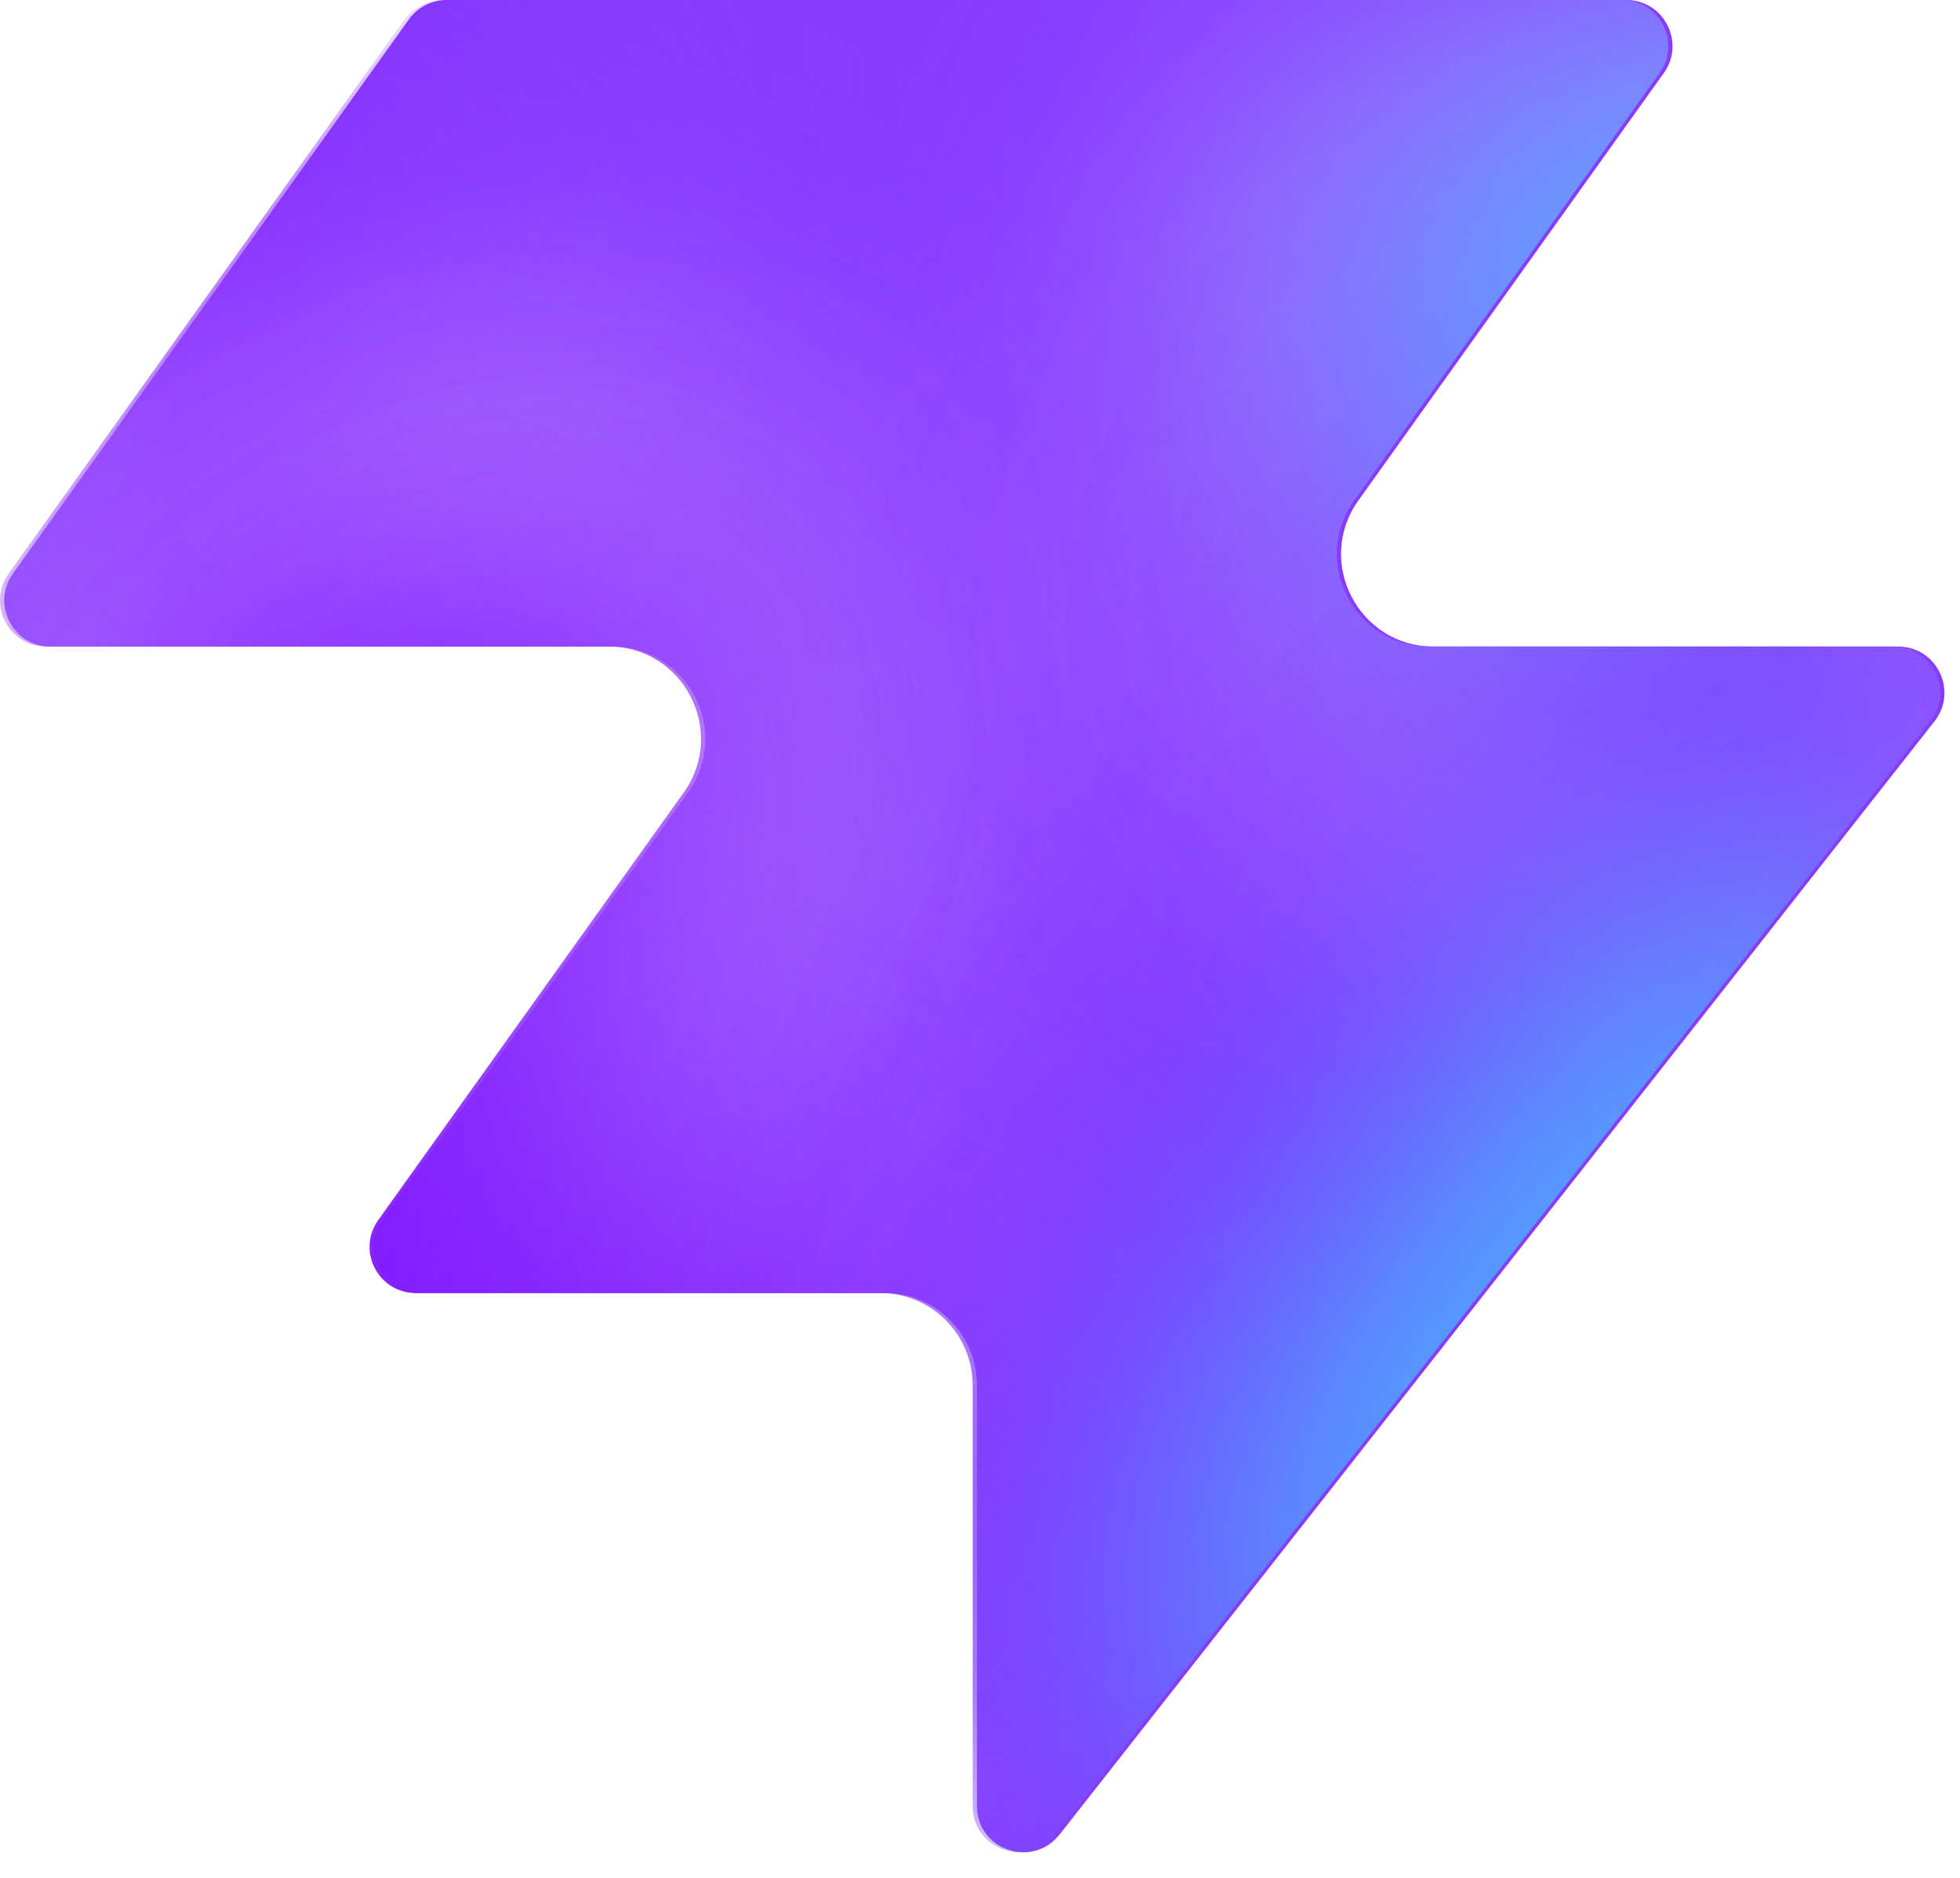
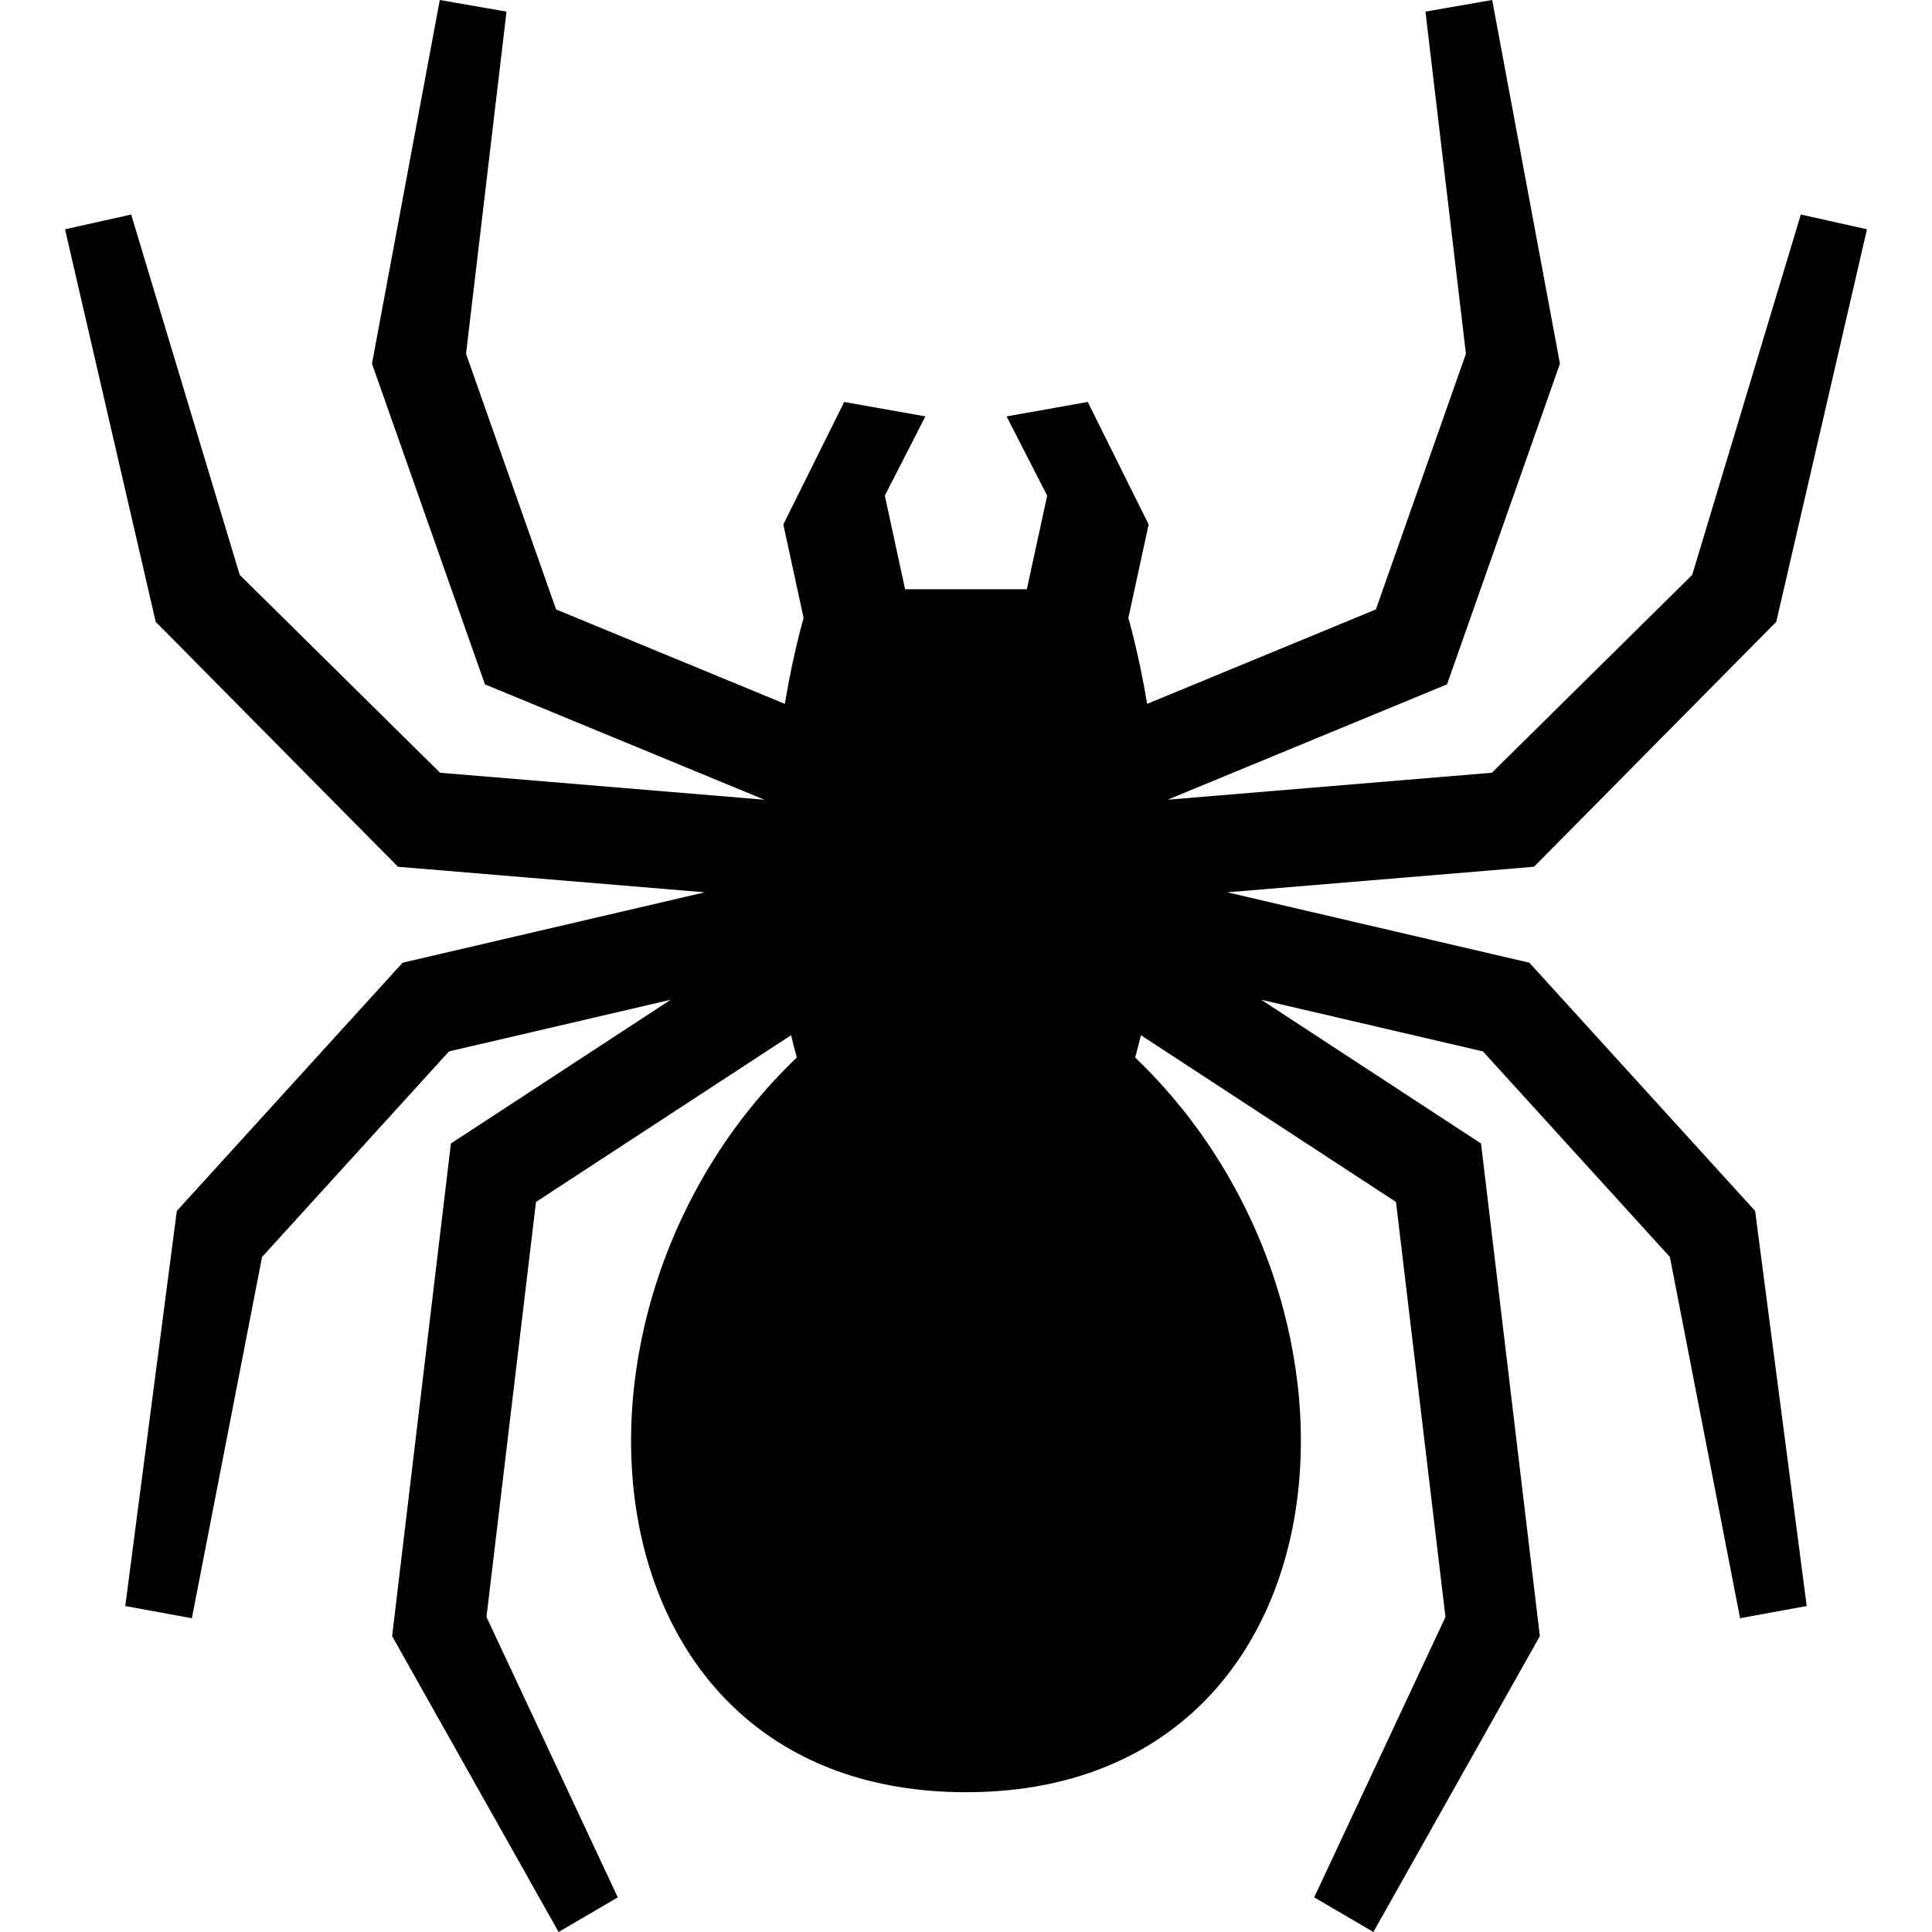
- <svg xmlns="http://www.w3.org/2000/svg" width="48" height="46" fill="none" viewBox="0 0 48 46">
-   <path fill="#863bff" d="M25.946 44.938c-.664.845-2.021.375-2.021-.698V33.937a2.26 2.26 0 0 0-2.262-2.262H10.287c-.92 0-1.456-1.04-.92-1.788l7.48-10.471c1.07-1.497 0-3.578-1.842-3.578H1.237c-.92 0-1.456-1.04-.92-1.788L10.013.474c.214-.297.556-.474.92-.474h28.894c.92 0 1.456 1.04.92 1.788l-7.48 10.471c-1.07 1.498 0 3.579 1.842 3.579h11.377c.943 0 1.473 1.088.89 1.83L25.947 44.94z" style="fill:#863bff;fill:color(display-p3 .525 .23 1);fill-opacity:1" />
-   <mask id="a" width="48" height="46" x="0" y="0" maskUnits="userSpaceOnUse" style="mask-type:alpha">
-     <path fill="#000" d="M25.842 44.938c-.664.844-2.021.375-2.021-.698V33.937a2.26 2.26 0 0 0-2.262-2.262H10.183c-.92 0-1.456-1.04-.92-1.788l7.48-10.471c1.07-1.498 0-3.579-1.842-3.579H1.133c-.92 0-1.456-1.04-.92-1.787L9.91.473c.214-.297.556-.474.92-.474h28.894c.92 0 1.456 1.04.92 1.788l-7.48 10.471c-1.07 1.498 0 3.578 1.842 3.578h11.377c.943 0 1.473 1.088.89 1.832L25.843 44.94z" style="fill:#000;fill-opacity:1" />
-   </mask>
-   <g mask="url(#a)">
-     <g filter="url(#b)">
-       <ellipse cx="5.508" cy="14.704" fill="#ede6ff" rx="5.508" ry="14.704" style="fill:#ede6ff;fill:color(display-p3 .927 .903 1);fill-opacity:1" transform="matrix(.00324 1 1 -.00324 -4.47 31.516)" />
-     </g>
-     <g filter="url(#c)">
-       <ellipse cx="10.399" cy="29.851" fill="#ede6ff" rx="10.399" ry="29.851" style="fill:#ede6ff;fill:color(display-p3 .927 .903 1);fill-opacity:1" transform="matrix(.00324 1 1 -.00324 -39.328 7.883)" />
-     </g>
-     <g filter="url(#d)">
-       <ellipse cx="5.508" cy="30.487" fill="#7e14ff" rx="5.508" ry="30.487" style="fill:#7e14ff;fill:color(display-p3 .492 .077 1);fill-opacity:1" transform="rotate(89.814 -25.913 -14.639)scale(1 -1)" />
-     </g>
-     <g filter="url(#e)">
-       <ellipse cx="5.508" cy="30.599" fill="#7e14ff" rx="5.508" ry="30.599" style="fill:#7e14ff;fill:color(display-p3 .492 .077 1);fill-opacity:1" transform="rotate(89.814 -32.644 -3.334)scale(1 -1)" />
-     </g>
-     <g filter="url(#f)">
-       <ellipse cx="5.508" cy="30.599" fill="#7e14ff" rx="5.508" ry="30.599" style="fill:#7e14ff;fill:color(display-p3 .492 .077 1);fill-opacity:1" transform="matrix(.00324 1 1 -.00324 -34.34 30.47)" />
-     </g>
-     <g filter="url(#g)">
-       <ellipse cx="14.072" cy="22.078" fill="#ede6ff" rx="14.072" ry="22.078" style="fill:#ede6ff;fill:color(display-p3 .927 .903 1);fill-opacity:1" transform="rotate(93.35 24.506 48.493)scale(-1 1)" />
-     </g>
-     <g filter="url(#h)">
-       <ellipse cx="3.47" cy="21.501" fill="#7e14ff" rx="3.47" ry="21.501" style="fill:#7e14ff;fill:color(display-p3 .492 .077 1);fill-opacity:1" transform="rotate(89.009 28.708 47.59)scale(-1 1)" />
-     </g>
-     <g filter="url(#i)">
-       <ellipse cx="3.47" cy="21.501" fill="#7e14ff" rx="3.47" ry="21.501" style="fill:#7e14ff;fill:color(display-p3 .492 .077 1);fill-opacity:1" transform="rotate(89.009 28.708 47.59)scale(-1 1)" />
-     </g>
-     <g filter="url(#j)">
-       <ellipse cx=".387" cy="8.972" fill="#7e14ff" rx="4.407" ry="29.108" style="fill:#7e14ff;fill:color(display-p3 .492 .077 1);fill-opacity:1" transform="rotate(39.51 .387 8.972)" />
-     </g>
-     <g filter="url(#k)">
-       <ellipse cx="47.523" cy="-6.092" fill="#7e14ff" rx="4.407" ry="29.108" style="fill:#7e14ff;fill:color(display-p3 .492 .077 1);fill-opacity:1" transform="rotate(37.892 47.523 -6.092)" />
-     </g>
-     <g filter="url(#l)">
-       <ellipse cx="41.412" cy="6.333" fill="#47bfff" rx="5.971" ry="9.665" style="fill:#47bfff;fill:color(display-p3 .28 .748 1);fill-opacity:1" transform="rotate(37.892 41.412 6.333)" />
-     </g>
-     <g filter="url(#m)">
-       <ellipse cx="-1.879" cy="38.332" fill="#7e14ff" rx="4.407" ry="29.108" style="fill:#7e14ff;fill:color(display-p3 .492 .077 1);fill-opacity:1" transform="rotate(37.892 -1.88 38.332)" />
-     </g>
-     <g filter="url(#n)">
-       <ellipse cx="-1.879" cy="38.332" fill="#7e14ff" rx="4.407" ry="29.108" style="fill:#7e14ff;fill:color(display-p3 .492 .077 1);fill-opacity:1" transform="rotate(37.892 -1.88 38.332)" />
-     </g>
-     <g filter="url(#o)">
-       <ellipse cx="35.651" cy="29.907" fill="#7e14ff" rx="4.407" ry="29.108" style="fill:#7e14ff;fill:color(display-p3 .492 .077 1);fill-opacity:1" transform="rotate(37.892 35.651 29.907)" />
-     </g>
-     <g filter="url(#p)">
-       <ellipse cx="38.418" cy="32.4" fill="#47bfff" rx="5.971" ry="15.297" style="fill:#47bfff;fill:color(display-p3 .28 .748 1);fill-opacity:1" transform="rotate(37.892 38.418 32.4)" />
-     </g>
+ <svg xmlns="http://www.w3.org/2000/svg" height="800px" width="800px" version="1.1" id="_x32_" viewBox="0 0 512 512" xml:space="preserve">
+   <style type="text/css">
+ 	.st0{fill:#000000;}
+ </style>
+   <g>
+     <path class="st0" d="M405.295,255.128l-80.064-18.658l81.293-6.766l64.205-64.92l24.038-104.024l-17.533-3.906l-28.781,95.496   l-53.08,52.434l-85.949,7.15l74.057-30.577l29.922-84.981L395.443,0l-17.681,3.078l10.723,90.684l-23.863,67.744l-60.613,25.023   c-2.346-13.985-4.987-22.738-4.987-22.738l5.38-24.806l-16.139-32.46l-21.508,3.828l10.758,20.995l-5.388,24.804h-32.268   l-5.371-24.804l10.75-20.995l-21.509-3.828l-16.138,32.46l5.379,24.806c0,0-2.642,8.753-4.978,22.738l-60.621-25.023   l-23.864-67.744L134.23,3.078L116.548,0l-17.97,96.378l29.932,84.981l74.066,30.577l-85.958-7.15L63.53,152.352L34.758,56.855   l-17.525,3.906l24.029,104.024l64.205,64.92l81.303,6.766l-80.073,18.658L46.86,320.912L33.197,425.614l17.647,3.235v-0.008   l18.606-95.732l49.54-54.475l58.755-13.688l-58.25,38.092l-15.58,130.555L148.032,512l15.685-9.181l-34.796-74.301l13.121-109.987   l67.597-44.186c0.47,1.962,0.977,3.932,1.526,5.902c-69.916,66.82-57.36,194.707,44.823,194.707   c102.201,0,114.756-127.886,44.832-194.707c0.549-1.97,1.063-3.941,1.534-5.902l67.597,44.186l13.112,109.987l-34.788,74.301   L363.968,512l44.109-78.408l-15.589-130.555l-58.242-38.092l58.747,13.688l49.54,54.475l18.606,95.732v0.008l17.656-3.235   l-13.672-104.703L405.295,255.128z" />
  </g>
-   <defs>
-     <filter id="b" width="60.045" height="41.654" x="-19.77" y="16.149" color-interpolation-filters="sRGB" filterUnits="userSpaceOnUse">
-       <feFlood flood-opacity="0" result="BackgroundImageFix" />
-       <feBlend in="SourceGraphic" in2="BackgroundImageFix" result="shape" />
-       <feGaussianBlur result="effect1_foregroundBlur_2002_17158" stdDeviation="7.659" />
-     </filter>
-     <filter id="c" width="90.34" height="51.437" x="-54.613" y="-7.533" color-interpolation-filters="sRGB" filterUnits="userSpaceOnUse">
-       <feFlood flood-opacity="0" result="BackgroundImageFix" />
-       <feBlend in="SourceGraphic" in2="BackgroundImageFix" result="shape" />
-       <feGaussianBlur result="effect1_foregroundBlur_2002_17158" stdDeviation="7.659" />
-     </filter>
-     <filter id="d" width="79.355" height="29.4" x="-49.64" y="2.03" color-interpolation-filters="sRGB" filterUnits="userSpaceOnUse">
-       <feFlood flood-opacity="0" result="BackgroundImageFix" />
-       <feBlend in="SourceGraphic" in2="BackgroundImageFix" result="shape" />
-       <feGaussianBlur result="effect1_foregroundBlur_2002_17158" stdDeviation="4.596" />
-     </filter>
-     <filter id="e" width="79.579" height="29.4" x="-45.045" y="20.029" color-interpolation-filters="sRGB" filterUnits="userSpaceOnUse">
-       <feFlood flood-opacity="0" result="BackgroundImageFix" />
-       <feBlend in="SourceGraphic" in2="BackgroundImageFix" result="shape" />
-       <feGaussianBlur result="effect1_foregroundBlur_2002_17158" stdDeviation="4.596" />
-     </filter>
-     <filter id="f" width="79.579" height="29.4" x="-43.513" y="21.178" color-interpolation-filters="sRGB" filterUnits="userSpaceOnUse">
-       <feFlood flood-opacity="0" result="BackgroundImageFix" />
-       <feBlend in="SourceGraphic" in2="BackgroundImageFix" result="shape" />
-       <feGaussianBlur result="effect1_foregroundBlur_2002_17158" stdDeviation="4.596" />
-     </filter>
-     <filter id="g" width="74.749" height="58.852" x="15.756" y="-17.901" color-interpolation-filters="sRGB" filterUnits="userSpaceOnUse">
-       <feFlood flood-opacity="0" result="BackgroundImageFix" />
-       <feBlend in="SourceGraphic" in2="BackgroundImageFix" result="shape" />
-       <feGaussianBlur result="effect1_foregroundBlur_2002_17158" stdDeviation="7.659" />
-     </filter>
-     <filter id="h" width="61.377" height="25.362" x="23.548" y="2.284" color-interpolation-filters="sRGB" filterUnits="userSpaceOnUse">
-       <feFlood flood-opacity="0" result="BackgroundImageFix" />
-       <feBlend in="SourceGraphic" in2="BackgroundImageFix" result="shape" />
-       <feGaussianBlur result="effect1_foregroundBlur_2002_17158" stdDeviation="4.596" />
-     </filter>
-     <filter id="i" width="61.377" height="25.362" x="23.548" y="2.284" color-interpolation-filters="sRGB" filterUnits="userSpaceOnUse">
-       <feFlood flood-opacity="0" result="BackgroundImageFix" />
-       <feBlend in="SourceGraphic" in2="BackgroundImageFix" result="shape" />
-       <feGaussianBlur result="effect1_foregroundBlur_2002_17158" stdDeviation="4.596" />
-     </filter>
-     <filter id="j" width="56.045" height="63.649" x="-27.636" y="-22.853" color-interpolation-filters="sRGB" filterUnits="userSpaceOnUse">
-       <feFlood flood-opacity="0" result="BackgroundImageFix" />
-       <feBlend in="SourceGraphic" in2="BackgroundImageFix" result="shape" />
-       <feGaussianBlur result="effect1_foregroundBlur_2002_17158" stdDeviation="4.596" />
-     </filter>
-     <filter id="k" width="54.814" height="64.646" x="20.116" y="-38.415" color-interpolation-filters="sRGB" filterUnits="userSpaceOnUse">
-       <feFlood flood-opacity="0" result="BackgroundImageFix" />
-       <feBlend in="SourceGraphic" in2="BackgroundImageFix" result="shape" />
-       <feGaussianBlur result="effect1_foregroundBlur_2002_17158" stdDeviation="4.596" />
-     </filter>
-     <filter id="l" width="33.541" height="35.313" x="24.641" y="-11.323" color-interpolation-filters="sRGB" filterUnits="userSpaceOnUse">
-       <feFlood flood-opacity="0" result="BackgroundImageFix" />
-       <feBlend in="SourceGraphic" in2="BackgroundImageFix" result="shape" />
-       <feGaussianBlur result="effect1_foregroundBlur_2002_17158" stdDeviation="4.596" />
-     </filter>
-     <filter id="m" width="54.814" height="64.646" x="-29.286" y="6.009" color-interpolation-filters="sRGB" filterUnits="userSpaceOnUse">
-       <feFlood flood-opacity="0" result="BackgroundImageFix" />
-       <feBlend in="SourceGraphic" in2="BackgroundImageFix" result="shape" />
-       <feGaussianBlur result="effect1_foregroundBlur_2002_17158" stdDeviation="4.596" />
-     </filter>
-     <filter id="n" width="54.814" height="64.646" x="-29.286" y="6.009" color-interpolation-filters="sRGB" filterUnits="userSpaceOnUse">
-       <feFlood flood-opacity="0" result="BackgroundImageFix" />
-       <feBlend in="SourceGraphic" in2="BackgroundImageFix" result="shape" />
-       <feGaussianBlur result="effect1_foregroundBlur_2002_17158" stdDeviation="4.596" />
-     </filter>
-     <filter id="o" width="54.814" height="64.646" x="8.244" y="-2.416" color-interpolation-filters="sRGB" filterUnits="userSpaceOnUse">
-       <feFlood flood-opacity="0" result="BackgroundImageFix" />
-       <feBlend in="SourceGraphic" in2="BackgroundImageFix" result="shape" />
-       <feGaussianBlur result="effect1_foregroundBlur_2002_17158" stdDeviation="4.596" />
-     </filter>
-     <filter id="p" width="39.409" height="43.623" x="18.713" y="10.588" color-interpolation-filters="sRGB" filterUnits="userSpaceOnUse">
-       <feFlood flood-opacity="0" result="BackgroundImageFix" />
-       <feBlend in="SourceGraphic" in2="BackgroundImageFix" result="shape" />
-       <feGaussianBlur result="effect1_foregroundBlur_2002_17158" stdDeviation="4.596" />
-     </filter>
-   </defs>
</svg>
